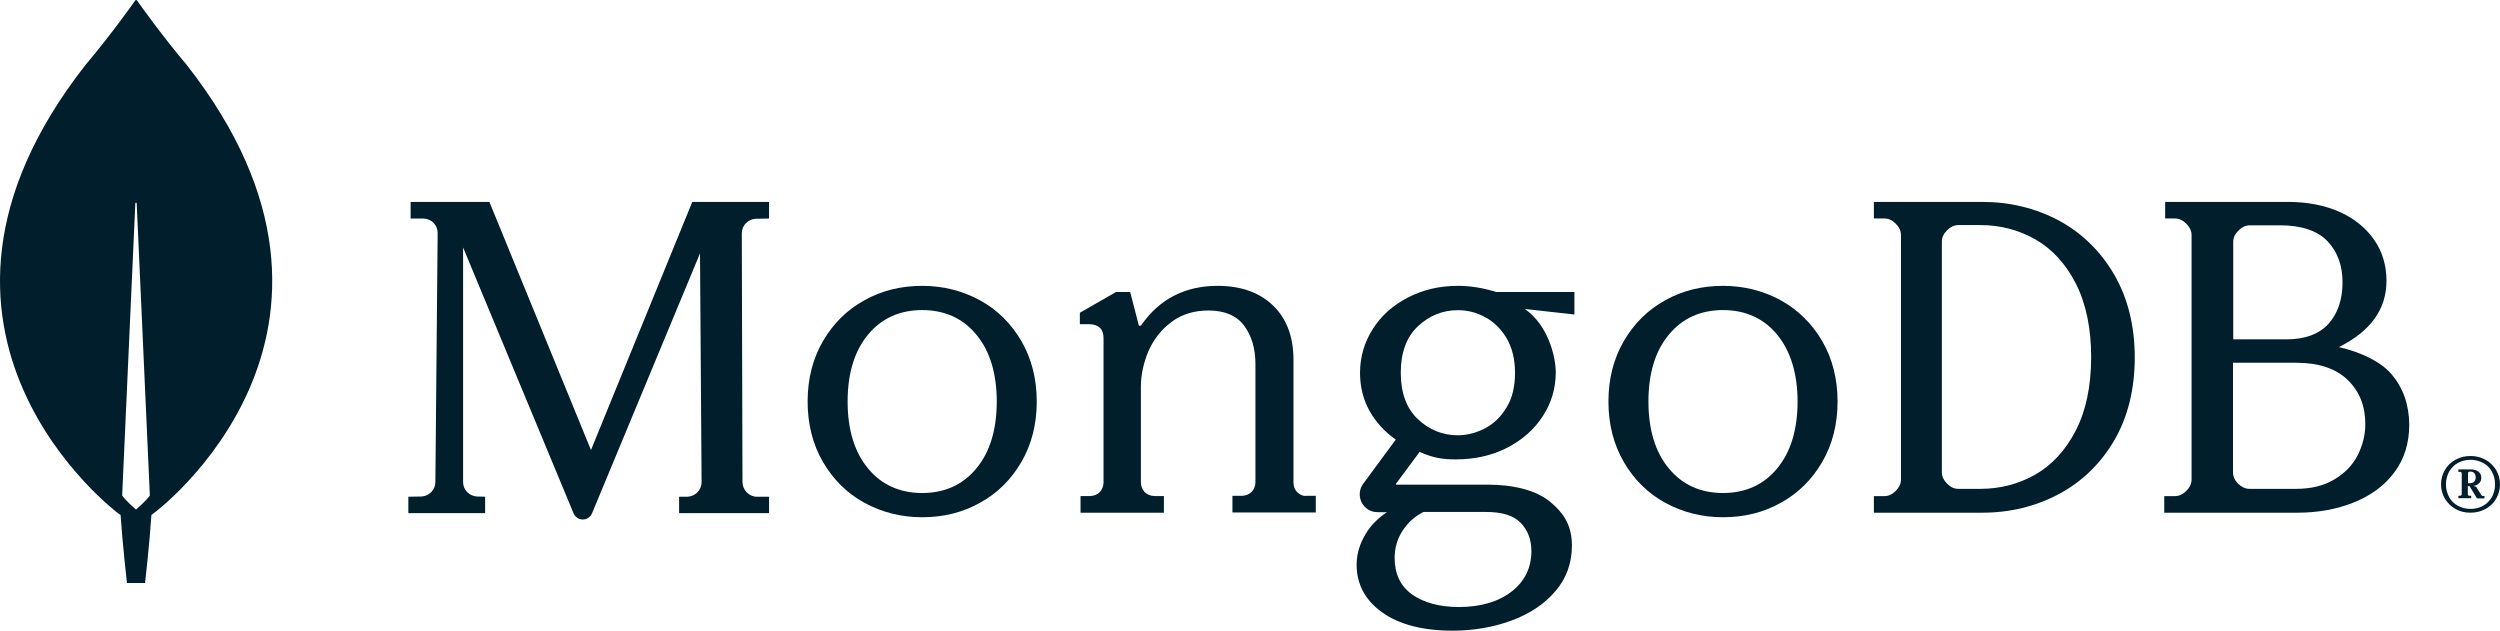
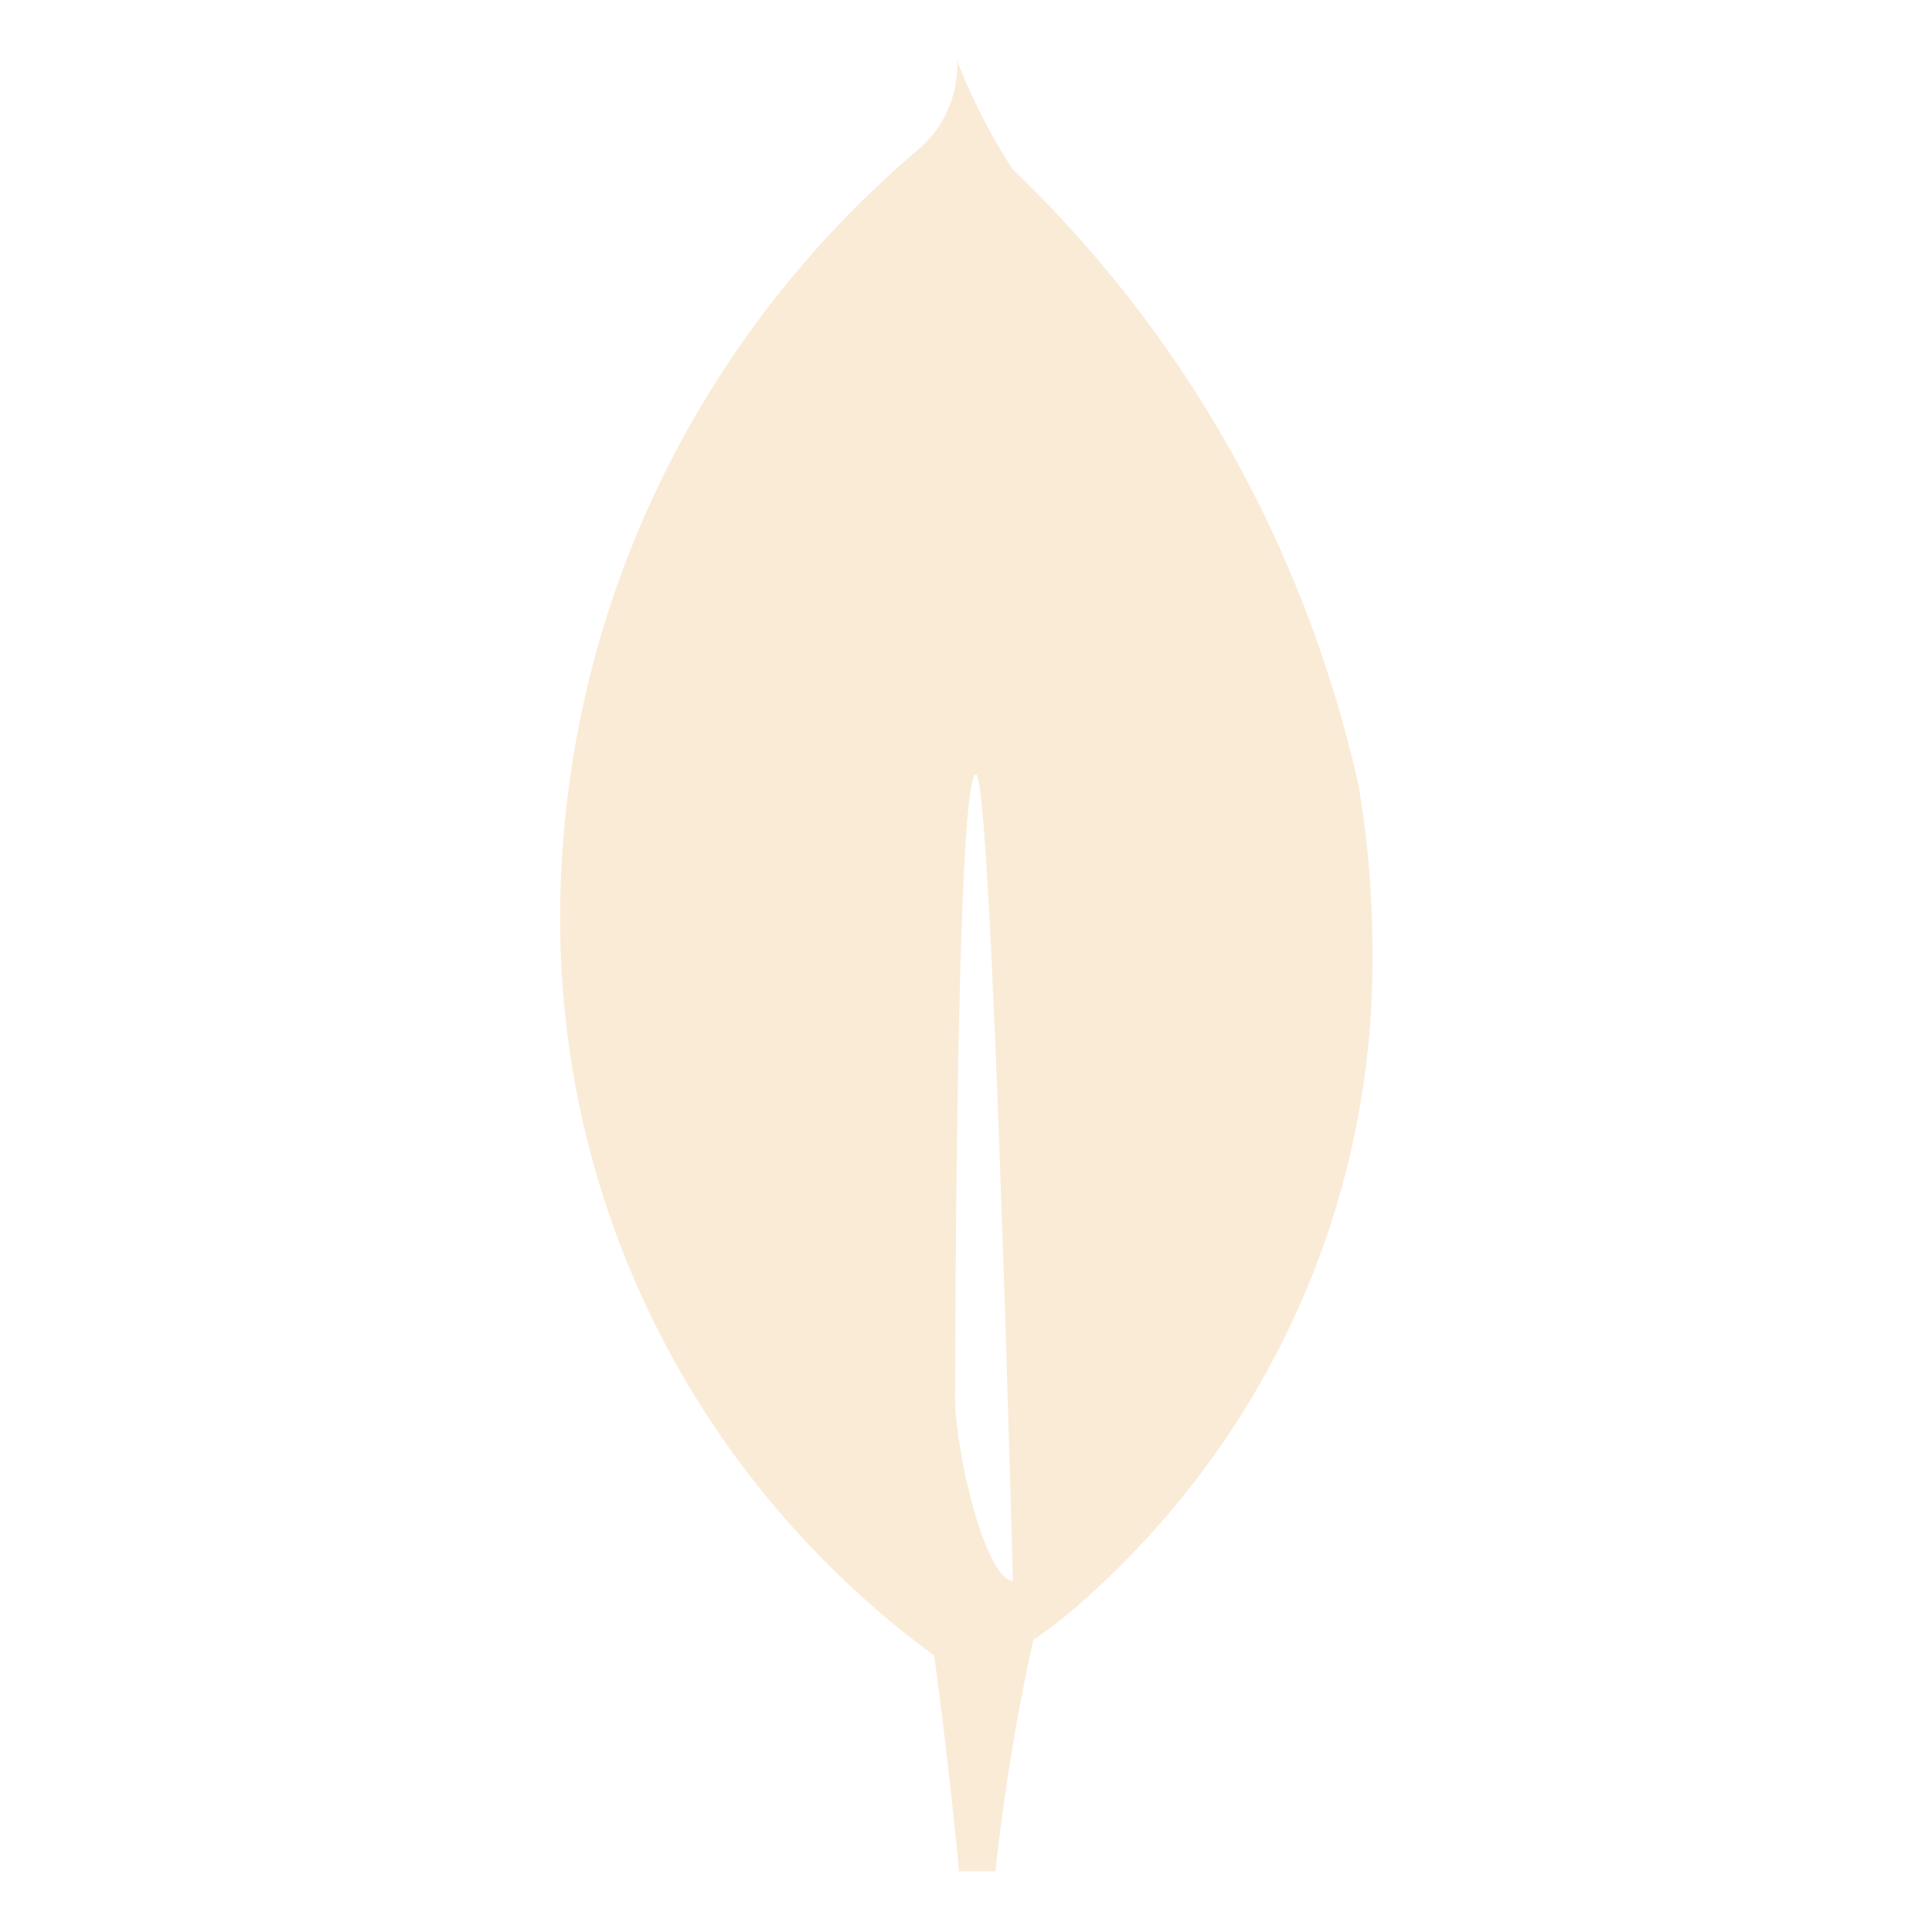
- <svg xmlns="http://www.w3.org/2000/svg" width="1102" height="278" viewBox="0 0 1102 278" fill="none">
-   <path d="M82.323 28.644C71.537 15.847 62.248 2.849 60.351 0.15C60.151 -0.05 59.852 -0.05 59.652 0.15C57.754 2.849 48.466 15.847 37.68 28.644C-54.902 146.721 52.261 226.406 52.261 226.406L53.16 227.006C53.959 239.303 55.956 257 55.956 257H59.951H63.946C63.946 257 65.944 239.403 66.743 227.006L67.642 226.306C67.741 226.406 174.905 146.721 82.323 28.644ZM59.951 224.606C59.951 224.606 55.158 220.507 53.859 218.408V218.207L59.652 89.633C59.652 89.233 60.251 89.233 60.251 89.633L66.044 218.207V218.408C64.745 220.507 59.951 224.606 59.951 224.606Z" fill="#001E2B" />
-   <path d="M260.501 198.369L215.845 89.301L215.745 89H181.001V96.331H186.608C188.31 96.331 189.912 97.034 191.114 98.24C192.315 99.445 192.916 101.052 192.916 102.759L191.915 212.53C191.915 215.944 189.112 218.756 185.707 218.857L180 218.957V226.188H213.843V218.957L210.338 218.857C206.934 218.756 204.13 215.944 204.13 212.53V109.086L252.792 226.188C253.492 227.895 255.094 229 256.897 229C258.699 229 260.301 227.895 261.002 226.188L308.562 111.697L309.263 212.53C309.263 216.045 306.459 218.857 302.955 218.957H299.35V226.188H339V218.957H333.593C330.189 218.957 327.385 216.045 327.285 212.63L326.985 102.859C326.985 99.344 329.788 96.532 333.193 96.432L339 96.331V89H305.157L260.501 198.369Z" fill="#001E2B" />
-   <path d="M571.869 217.046C570.764 215.94 570.162 214.431 570.162 212.62V158.696C570.162 148.435 567.151 140.386 561.127 134.652C555.205 128.917 546.973 126 536.734 126C522.378 126 511.035 131.835 503.104 143.304C503.004 143.505 502.703 143.606 502.402 143.606C502.1 143.606 501.9 143.404 501.9 143.103L498.185 128.716H491.961L476 137.871V142.901H480.116C482.023 142.901 483.629 143.404 484.734 144.411C485.838 145.417 486.44 146.926 486.44 149.038V212.519C486.44 214.33 485.838 215.839 484.734 216.946C483.629 218.052 482.124 218.656 480.317 218.656H476.301V226H513.042V218.656H509.027C507.22 218.656 505.714 218.052 504.61 216.946C503.506 215.839 502.903 214.33 502.903 212.519V170.467C502.903 165.135 504.108 159.803 506.317 154.571C508.625 149.441 512.038 145.115 516.556 141.795C521.073 138.475 526.494 136.865 532.718 136.865C539.745 136.865 545.066 139.078 548.378 143.505C551.691 147.932 553.398 153.666 553.398 160.507V212.419C553.398 214.229 552.795 215.738 551.691 216.845C550.587 217.952 549.081 218.555 547.274 218.555H543.259V225.899H580V218.555H575.985C574.479 218.757 573.073 218.153 571.869 217.046Z" fill="#001E2B" />
-   <path d="M907.546 97.212C897.39 91.804 886.039 89 873.792 89H826V96.311H830.68C832.472 96.311 834.065 97.012 835.658 98.614C837.152 100.116 837.948 101.819 837.948 103.621V211.379C837.948 213.181 837.152 214.884 835.658 216.386C834.165 217.888 832.472 218.689 830.68 218.689H826V226H873.792C886.039 226 897.39 223.196 907.546 217.788C917.701 212.38 925.966 204.368 931.94 194.154C937.914 183.939 941 171.621 941 157.6C941 143.58 937.914 131.362 931.94 121.047C925.866 110.632 917.701 102.72 907.546 97.212ZM921.784 157.4C921.784 170.219 919.494 181.034 915.013 189.747C910.533 198.46 904.558 204.969 897.19 209.176C889.823 213.382 881.658 215.485 872.896 215.485H863.238C861.446 215.485 859.853 214.784 858.26 213.181C856.766 211.679 855.97 209.977 855.97 208.174V106.526C855.97 104.723 856.667 103.121 858.26 101.518C859.753 100.016 861.446 99.215 863.238 99.215H872.896C881.658 99.215 889.823 101.318 897.19 105.524C904.558 109.73 910.533 116.24 915.013 124.952C919.494 133.765 921.784 144.681 921.784 157.4Z" fill="#001E2B" />
-   <path d="M1053.97 164.711C1049.55 159.603 1041.02 155.297 1030.99 152.993C1044.84 146.083 1051.96 136.369 1051.96 123.851C1051.96 117.041 1050.16 110.932 1046.54 105.724C1042.93 100.517 1037.81 96.311 1031.29 93.406C1024.76 90.502 1017.13 89 1008.5 89H954.402V96.311H958.718C960.524 96.311 962.13 97.012 963.736 98.614C965.242 100.116 966.045 101.819 966.045 103.621V211.379C966.045 213.181 965.242 214.884 963.736 216.386C962.231 217.888 960.524 218.689 958.718 218.689H954V226H1012.72C1021.65 226 1029.98 224.498 1037.51 221.493C1045.04 218.489 1051.06 214.083 1055.38 208.274C1059.79 202.466 1062 195.355 1062 187.143C1061.9 178.33 1059.29 170.819 1053.97 164.711ZM986.621 213.281C985.115 211.779 984.312 210.077 984.312 208.274V159.903H1012.22C1022.05 159.903 1029.58 162.407 1034.8 167.414C1040.02 172.422 1042.63 178.931 1042.63 186.943C1042.63 191.75 1041.42 196.457 1039.22 200.763C1036.91 205.17 1033.49 208.675 1028.88 211.379C1024.36 214.083 1018.74 215.485 1012.22 215.485H991.639C989.833 215.485 988.227 214.784 986.621 213.281ZM984.413 149.588V106.626C984.413 104.823 985.115 103.221 986.721 101.618C988.227 100.116 989.933 99.315 991.74 99.315H1004.99C1014.52 99.315 1021.55 101.719 1025.97 106.325C1030.38 111.032 1032.59 117.041 1032.59 124.452C1032.59 132.063 1030.48 138.172 1026.37 142.778C1022.25 147.285 1016.03 149.588 1007.8 149.588H984.413Z" fill="#001E2B" />
-   <path d="M431.999 132.388C424.329 128.196 415.763 126 406.5 126C397.237 126 388.571 128.096 381.001 132.388C373.331 136.579 367.255 142.667 362.773 150.352C358.291 158.037 356 167.02 356 177C356 186.98 358.291 195.963 362.773 203.648C367.255 211.333 373.331 217.421 381.001 221.613C388.671 225.804 397.237 228 406.5 228C415.763 228 424.429 225.904 431.999 221.613C439.669 217.421 445.745 211.333 450.227 203.648C454.709 195.963 457 186.98 457 177C457 167.02 454.709 158.037 450.227 150.352C445.745 142.667 439.669 136.579 431.999 132.388ZM439.37 177C439.37 189.276 436.382 199.256 430.405 206.442C424.529 213.628 416.461 217.321 406.5 217.321C396.54 217.321 388.471 213.628 382.595 206.442C376.618 199.256 373.63 189.276 373.63 177C373.63 164.724 376.618 154.744 382.595 147.558C388.471 140.372 396.54 136.679 406.5 136.679C416.461 136.679 424.529 140.372 430.405 147.558C436.382 154.744 439.37 164.724 439.37 177Z" fill="#001E2B" />
-   <path d="M784.999 132.388C777.329 128.196 768.763 126 759.5 126C750.237 126 741.571 128.096 734.001 132.388C726.331 136.579 720.255 142.667 715.773 150.352C711.291 158.037 709 167.02 709 177C709 186.98 711.291 195.963 715.773 203.648C720.255 211.333 726.331 217.421 734.001 221.613C741.671 225.804 750.237 228 759.5 228C768.763 228 777.429 225.904 784.999 221.613C792.669 217.421 798.745 211.333 803.227 203.648C807.709 195.963 810 186.98 810 177C810 167.02 807.709 158.037 803.227 150.352C798.745 142.667 792.569 136.579 784.999 132.388ZM792.37 177C792.37 189.276 789.381 199.256 783.405 206.442C777.528 213.628 769.46 217.321 759.5 217.321C749.539 217.321 741.471 213.628 735.595 206.442C729.618 199.256 726.63 189.276 726.63 177C726.63 164.624 729.618 154.744 735.595 147.558C741.471 140.372 749.539 136.679 759.5 136.679C769.46 136.679 777.528 140.372 783.405 147.558C789.282 154.744 792.37 164.724 792.37 177Z" fill="#001E2B" />
-   <path d="M642.64 126C634.614 126 627.292 127.704 620.671 131.113C614.05 134.522 608.834 139.135 605.122 145.05C601.411 150.865 599.505 157.383 599.505 164.301C599.505 170.517 600.909 176.232 603.818 181.346C606.627 186.259 610.439 190.369 615.254 193.778L600.909 213.23C599.103 215.636 598.903 218.844 600.207 221.451C601.611 224.158 604.219 225.763 607.229 225.763H611.342C607.329 228.47 604.119 231.678 601.912 235.488C599.304 239.799 598 244.311 598 248.923C598 257.546 601.812 264.665 609.335 269.979C616.759 275.293 627.191 278 640.332 278C649.461 278 658.188 276.496 666.113 273.588C674.138 270.681 680.658 266.369 685.473 260.755C690.389 255.14 692.897 248.322 692.897 240.501C692.897 232.28 689.887 226.464 682.865 220.85C676.847 216.137 667.417 213.631 655.68 213.631H615.555C615.455 213.631 615.354 213.53 615.354 213.53C615.354 213.53 615.254 213.33 615.354 213.23L625.787 199.193C628.596 200.496 631.204 201.298 633.511 201.799C635.918 202.301 638.627 202.501 641.636 202.501C650.063 202.501 657.687 200.797 664.307 197.388C670.928 193.979 676.245 189.367 680.057 183.451C683.868 177.636 685.774 171.119 685.774 164.201C685.774 156.781 682.163 143.245 672.332 136.327C672.332 136.227 672.433 136.227 672.433 136.227L694 138.633V128.707H659.492C654.075 127.003 648.458 126 642.64 126ZM654.677 188.765C650.865 190.77 646.752 191.873 642.64 191.873C635.919 191.873 630 189.467 624.984 184.755C619.969 180.042 617.461 173.124 617.461 164.301C617.461 155.478 619.969 148.559 624.984 143.847C630 139.135 635.919 136.728 642.64 136.728C646.853 136.728 650.865 137.731 654.677 139.836C658.489 141.842 661.599 144.95 664.107 149.061C666.514 153.172 667.818 158.285 667.818 164.301C667.818 170.417 666.614 175.53 664.107 179.541C661.699 183.652 658.489 186.76 654.677 188.765ZM627.492 225.662H654.677C662.201 225.662 667.016 227.166 670.226 230.375C673.436 233.583 675.041 237.894 675.041 242.908C675.041 250.227 672.132 256.243 666.314 260.755C660.495 265.267 652.671 267.573 643.041 267.573C634.614 267.573 627.592 265.668 622.476 262.058C617.36 258.449 614.752 252.934 614.752 245.916C614.752 241.504 615.956 237.393 618.364 233.784C620.771 230.174 623.68 227.567 627.492 225.662Z" fill="#001E2B" />
-   <path d="M1082.35 224.327C1080.37 223.244 1078.88 221.669 1077.69 219.799C1076.6 217.831 1076 215.764 1076 213.5C1076 211.236 1076.6 209.071 1077.69 207.201C1078.78 205.232 1080.37 203.756 1082.35 202.673C1084.34 201.591 1086.52 201 1089 201C1091.48 201 1093.66 201.591 1095.65 202.673C1097.63 203.756 1099.12 205.331 1100.31 207.201C1101.4 209.169 1102 211.236 1102 213.5C1102 215.764 1101.4 217.929 1100.31 219.799C1099.22 221.768 1097.63 223.244 1095.65 224.327C1093.66 225.409 1091.48 226 1089 226C1086.62 226 1084.34 225.508 1082.35 224.327ZM1094.56 222.949C1096.24 222.063 1097.44 220.685 1098.43 219.11C1099.32 217.437 1099.82 215.567 1099.82 213.5C1099.82 211.433 1099.32 209.563 1098.43 207.89C1097.53 206.217 1096.24 204.937 1094.56 204.051C1092.87 203.165 1091.08 202.673 1089 202.673C1086.92 202.673 1085.13 203.165 1083.44 204.051C1081.76 204.937 1080.56 206.315 1079.57 207.89C1078.68 209.563 1078.18 211.433 1078.18 213.5C1078.18 215.567 1078.68 217.437 1079.57 219.11C1080.47 220.783 1081.76 222.063 1083.44 222.949C1085.13 223.835 1086.92 224.327 1089 224.327C1091.08 224.327 1092.97 223.835 1094.56 222.949ZM1083.64 219.504V218.618L1083.84 218.52H1084.44C1084.63 218.52 1084.83 218.421 1084.93 218.323C1085.13 218.126 1085.13 218.028 1085.13 217.831V208.677C1085.13 208.48 1085.03 208.284 1084.93 208.185C1084.73 207.988 1084.63 207.988 1084.44 207.988H1083.84L1083.64 207.89V207.004L1083.84 206.906H1089C1090.49 206.906 1091.58 207.201 1092.47 207.89C1093.37 208.579 1093.76 209.465 1093.76 210.646C1093.76 211.532 1093.47 212.417 1092.77 213.008C1092.08 213.697 1091.28 214.091 1090.29 214.189L1091.48 214.583L1093.76 218.224C1093.96 218.52 1094.16 218.618 1094.46 218.618H1095.05L1095.15 218.717V219.602L1095.05 219.701H1091.98L1091.78 219.602L1088.6 214.287H1087.81V217.831C1087.81 218.028 1087.91 218.224 1088.01 218.323C1088.21 218.52 1088.31 218.52 1088.5 218.52H1089.1L1089.3 218.618V219.504L1089.1 219.602H1083.84L1083.64 219.504ZM1088.7 213.008C1089.5 213.008 1090.19 212.811 1090.59 212.319C1090.98 211.925 1091.28 211.236 1091.28 210.449C1091.28 209.661 1091.08 209.071 1090.69 208.579C1090.29 208.087 1089.69 207.89 1089 207.89H1088.6C1088.4 207.89 1088.21 207.988 1088.11 208.087C1087.91 208.283 1087.91 208.382 1087.91 208.579V213.008H1088.7Z" fill="#001E2B" />
+ <svg xmlns="http://www.w3.org/2000/svg" width="30px" fill="#faebd7" viewBox="0 0 32 32" version="1.1">
+   <path d="M15.821 23.185s0-10.361 0.344-10.36c0.266 0 0.612 13.365 0.612 13.365-0.476-0.056-0.956-2.199-0.956-3.005zM22.489 12.945c-0.919-4.016-2.932-7.469-5.708-10.134l-0.007-0.006c-0.338-0.516-0.647-1.108-0.895-1.732l-0.024-0.068c0.001 0.020 0.001 0.044 0.001 0.068 0 0.565-0.253 1.070-0.652 1.409l-0.003 0.002c-3.574 3.034-5.848 7.505-5.923 12.508l-0 0.013c-0.001 0.062-0.001 0.135-0.001 0.208 0 4.957 2.385 9.357 6.070 12.115l0.039 0.028 0.087 0.063q0.241 1.784 0.412 3.576h0.601c0.166-1.491 0.39-2.796 0.683-4.076l-0.046 0.239c0.396-0.275 0.742-0.56 1.065-0.869l-0.003 0.003c2.801-2.597 4.549-6.297 4.549-10.404 0-0.061-0-0.121-0.001-0.182l0 0.009c-0.003-0.981-0.092-1.94-0.261-2.871l0.015 0.099z" />
</svg>
